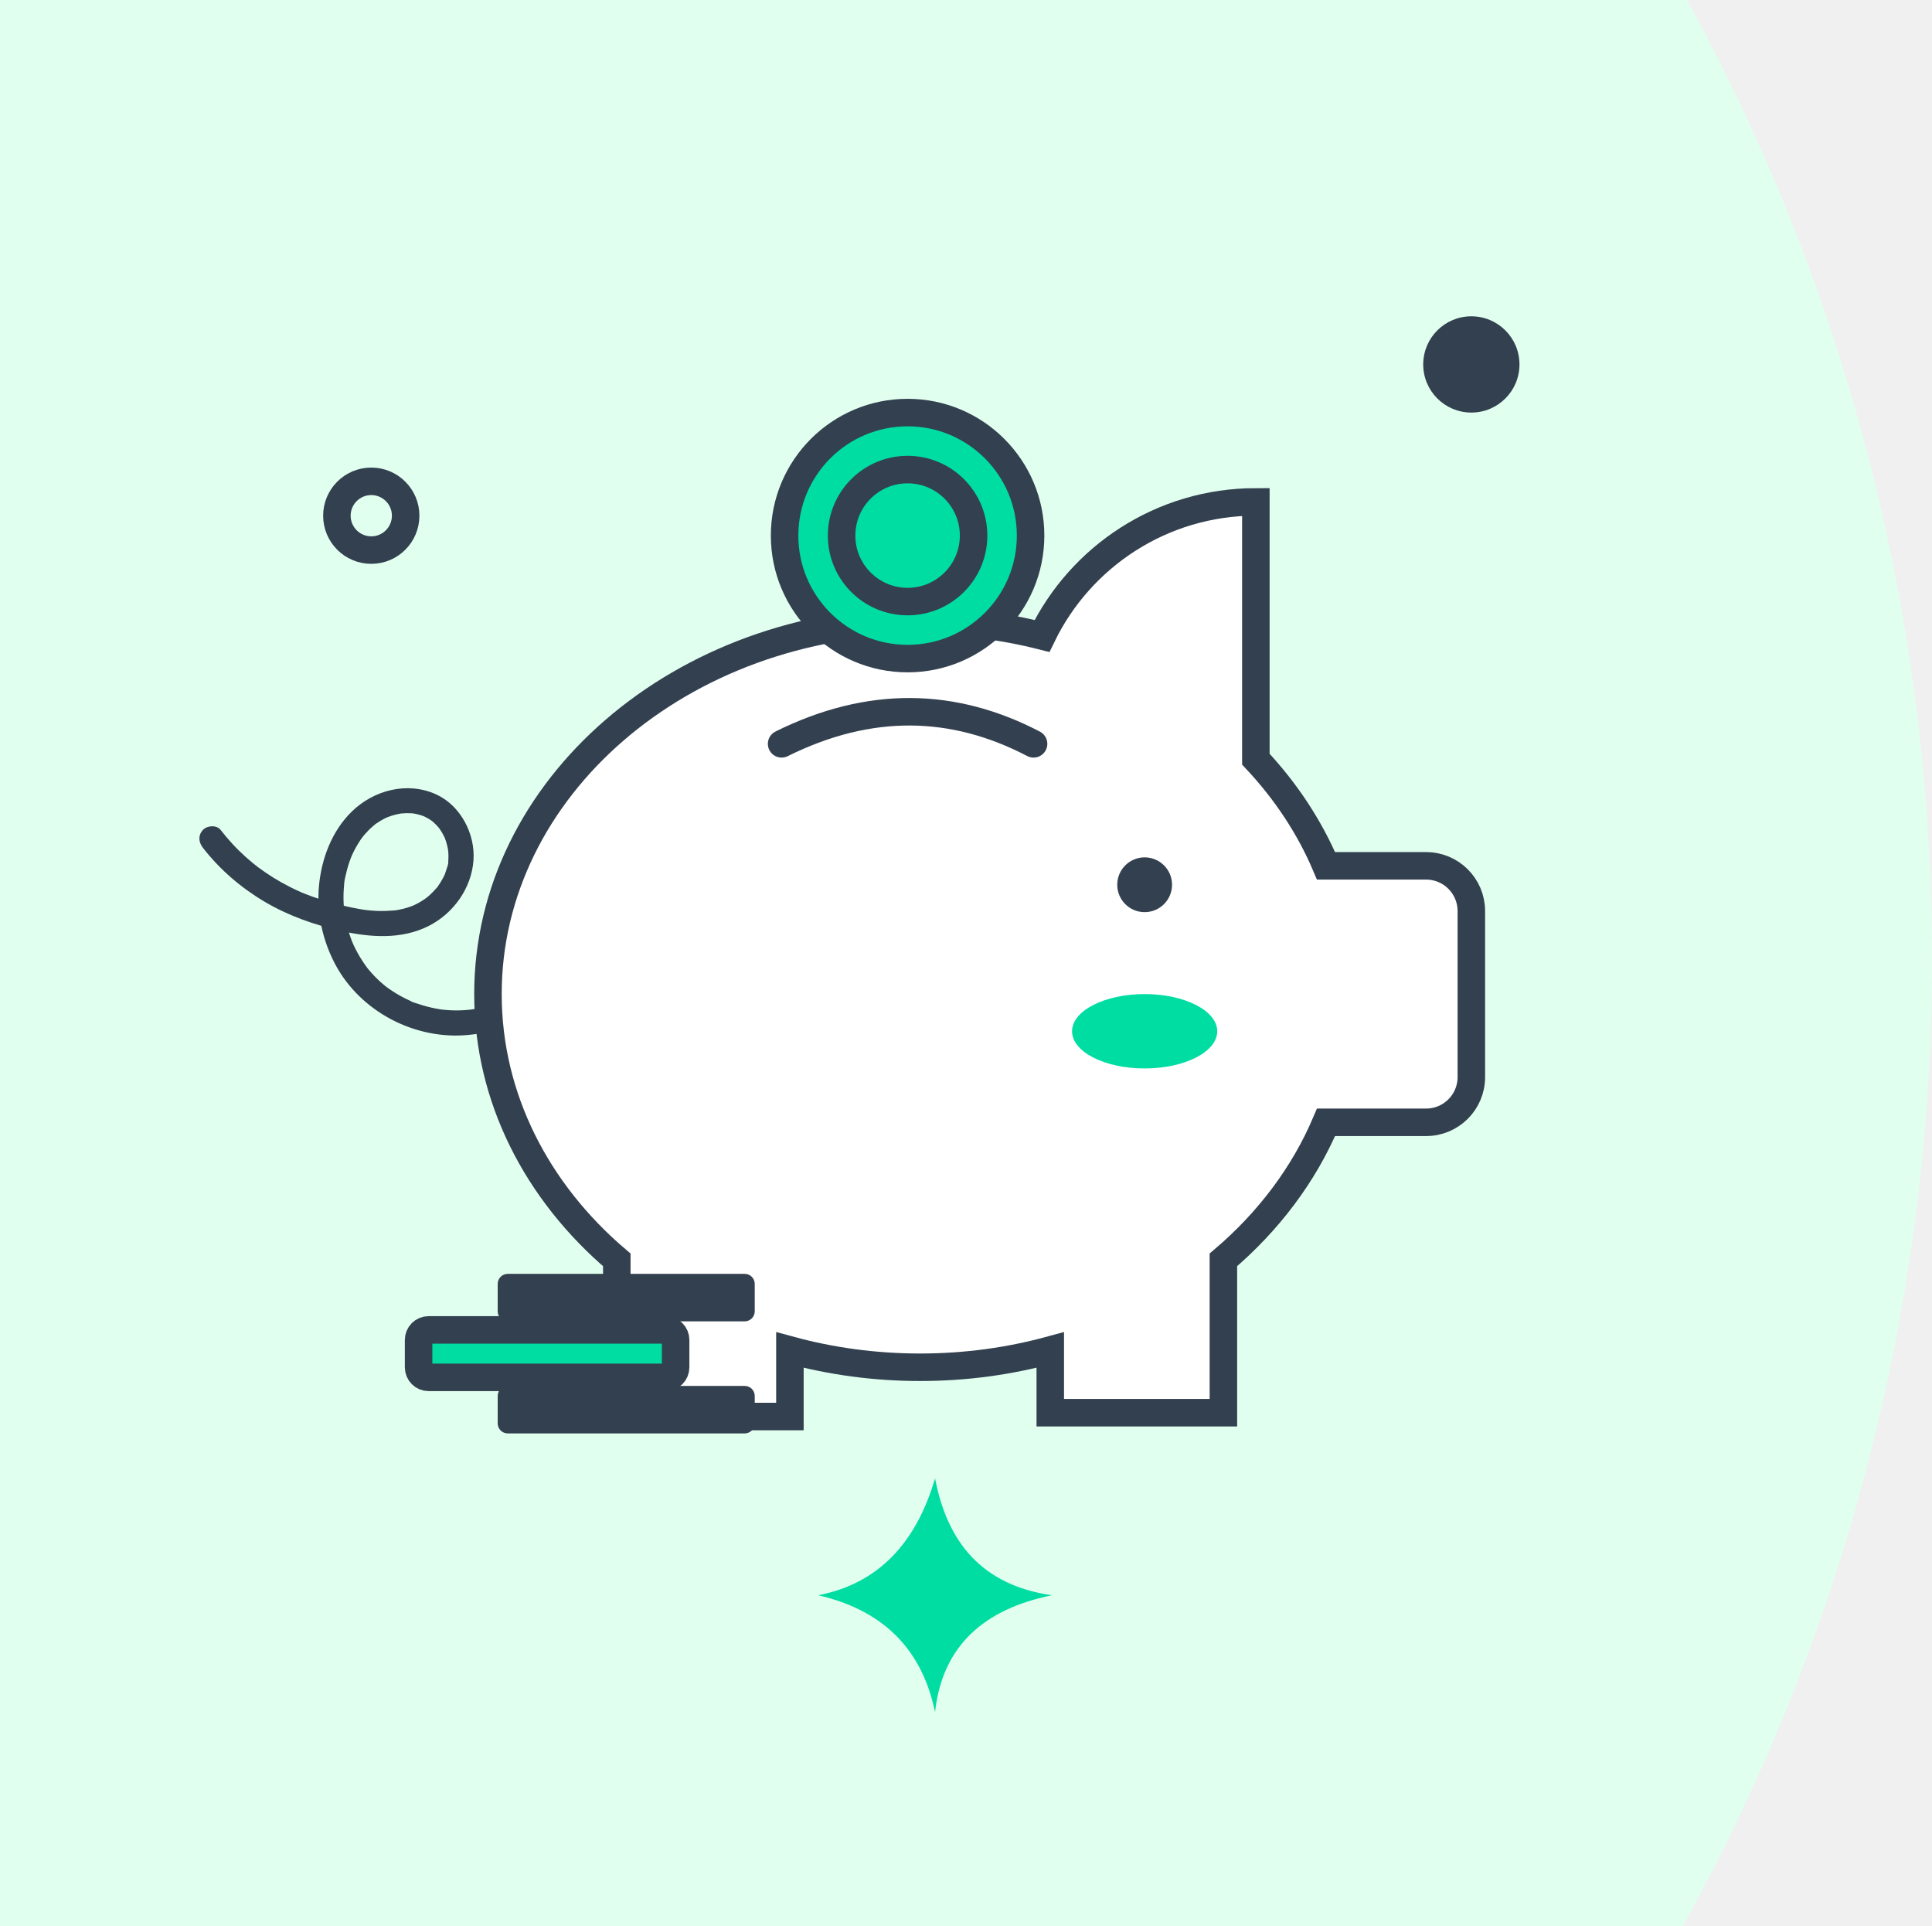
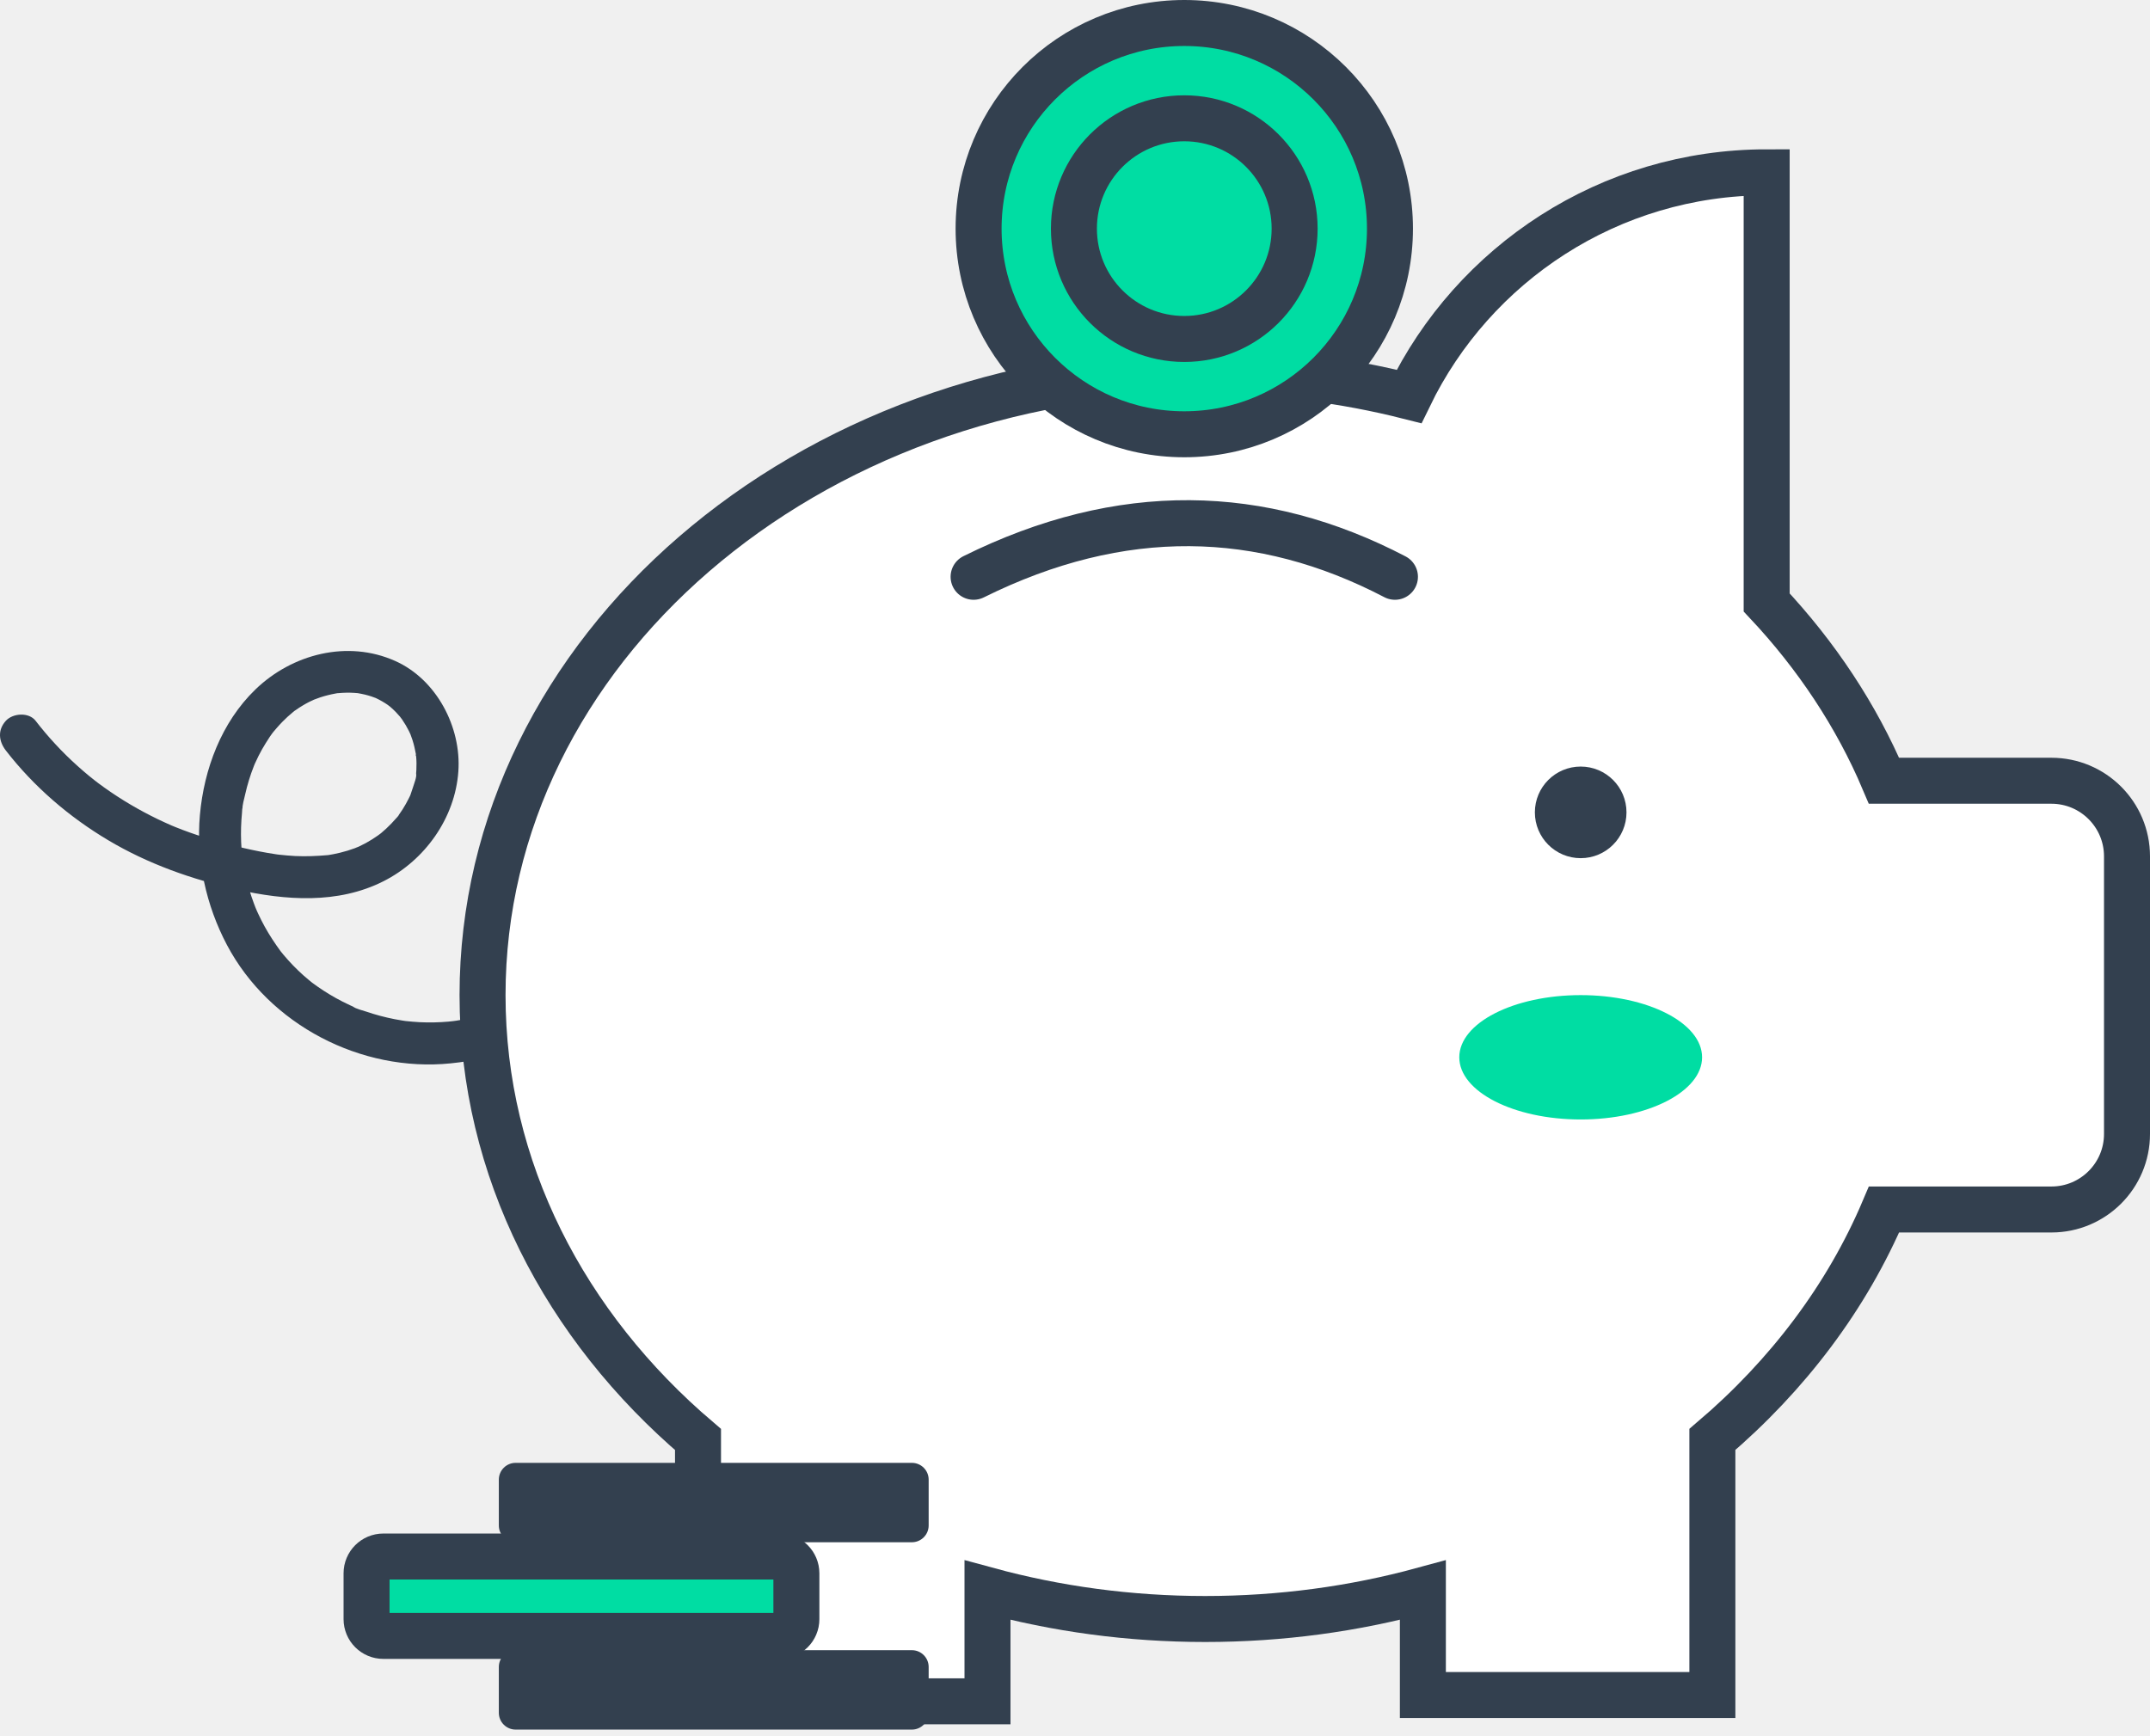
- <svg xmlns="http://www.w3.org/2000/svg" width="281" height="280" viewBox="0 0 281 280" fill="none">
-   <circle cx="-9.5" cy="139.5" r="290.5" fill="#E1FFEF" />
-   <path d="M29.512 123.294C31.941 126.431 35.012 129.072 38.42 131.099C41.875 133.155 45.688 134.499 49.6 135.383C53.818 136.333 58.384 136.673 62.358 134.66C65.962 132.838 68.581 129.163 68.866 125.113C69.14 121.249 66.963 117.103 63.373 115.5C59.224 113.644 54.403 114.894 51.207 117.987C48.263 120.836 46.744 124.894 46.386 128.911C46.042 132.794 46.926 136.779 48.745 140.215C52.419 147.155 60.414 151.3 68.209 150.504C69.22 150.402 70.225 150.241 71.215 149.993C72.142 149.759 72.789 148.671 72.489 147.747C72.179 146.79 71.236 146.22 70.243 146.472C69.841 146.574 69.436 146.662 69.027 146.735C68.935 146.749 68.844 146.768 68.753 146.782C68.731 146.786 68.278 146.863 68.585 146.812C68.888 146.76 68.442 146.83 68.417 146.83C68.278 146.844 68.143 146.859 68.004 146.874C67.179 146.947 66.346 146.965 65.517 146.925C65.1 146.903 64.688 146.866 64.275 146.823C63.935 146.786 64.293 146.83 64.348 146.833C64.235 146.823 64.118 146.801 64.005 146.782C63.778 146.746 63.548 146.706 63.322 146.662C62.482 146.497 61.656 146.278 60.845 146.001C60.484 145.877 59.994 145.778 59.68 145.559C59.721 145.588 60.049 145.72 59.735 145.581C59.651 145.544 59.567 145.504 59.483 145.467C59.253 145.362 59.023 145.252 58.796 145.135C58.037 144.748 57.303 144.306 56.605 143.817C56.455 143.711 56.306 143.601 56.156 143.492C55.791 143.225 56.36 143.663 56.141 143.481C56.053 143.408 55.962 143.338 55.871 143.261C55.55 142.999 55.239 142.721 54.94 142.432C54.64 142.144 54.348 141.844 54.07 141.534C53.931 141.377 53.793 141.22 53.657 141.059C53.584 140.971 53.511 140.88 53.438 140.789C53.194 140.497 53.628 141.052 53.384 140.719C52.891 140.044 52.43 139.346 52.025 138.612C51.824 138.247 51.634 137.871 51.459 137.494C51.419 137.41 51.382 137.326 51.342 137.239C51.335 137.224 51.159 136.8 51.269 137.074C51.379 137.345 51.211 136.921 51.203 136.906C51.159 136.797 51.119 136.691 51.079 136.581C50.779 135.774 50.535 134.949 50.349 134.109C50.257 133.7 50.181 133.287 50.115 132.874C50.1 132.783 50.082 132.688 50.075 132.597C50.115 133.028 50.096 132.761 50.086 132.666C50.06 132.41 50.031 132.158 50.013 131.903C49.947 131.044 49.943 130.182 49.998 129.328C50.013 129.12 50.031 128.911 50.049 128.703C50.06 128.597 50.089 127.914 50.078 128.429C50.086 128.006 50.224 127.542 50.319 127.129C50.509 126.278 50.765 125.442 51.086 124.631C51.123 124.543 51.156 124.452 51.196 124.364C51.028 124.722 51.148 124.481 51.181 124.404C51.283 124.189 51.382 123.97 51.488 123.758C51.682 123.374 51.893 122.998 52.12 122.637C52.343 122.275 52.58 121.91 52.847 121.581C52.566 121.924 52.986 121.424 53.055 121.344C53.227 121.146 53.402 120.956 53.584 120.77C53.866 120.485 54.162 120.211 54.472 119.959C54.56 119.89 54.768 119.66 54.494 119.937C54.552 119.875 54.658 119.817 54.724 119.769C54.918 119.631 55.118 119.499 55.323 119.379C55.509 119.265 55.699 119.16 55.893 119.061C55.991 119.01 56.59 118.747 56.185 118.911C56.616 118.739 57.051 118.593 57.5 118.48C57.712 118.425 57.923 118.382 58.139 118.341C58.227 118.327 58.333 118.298 58.424 118.294C57.996 118.312 58.329 118.309 58.442 118.298C58.899 118.257 59.355 118.246 59.812 118.276C59.907 118.283 60.002 118.294 60.097 118.298C60.56 118.327 59.823 118.239 60.108 118.298C60.319 118.338 60.531 118.374 60.739 118.425C60.926 118.469 61.108 118.524 61.291 118.582C61.404 118.619 61.514 118.666 61.627 118.703C61.751 118.75 61.718 118.736 61.525 118.655C61.59 118.685 61.656 118.714 61.722 118.743C62.069 118.908 62.405 119.101 62.723 119.32C62.745 119.335 63.081 119.598 62.85 119.408C62.62 119.218 62.949 119.496 62.967 119.51C63.132 119.653 63.285 119.799 63.439 119.956C63.559 120.08 63.676 120.208 63.785 120.339C63.804 120.361 64.052 120.701 63.884 120.46C63.716 120.215 63.957 120.569 63.972 120.588C64.195 120.909 64.392 121.245 64.567 121.596C64.615 121.694 64.659 121.793 64.706 121.891C64.83 122.136 64.552 121.471 64.699 121.877C64.757 122.041 64.819 122.202 64.874 122.37C65.009 122.786 65.1 123.21 65.181 123.641C65.214 123.809 65.13 123.853 65.17 123.546C65.162 123.615 65.188 123.732 65.195 123.805C65.214 124.003 65.221 124.196 65.225 124.393C65.228 124.591 65.225 124.784 65.214 124.981C65.21 125.069 65.203 125.157 65.195 125.241C65.188 125.328 65.181 125.416 65.17 125.5C65.181 125.423 65.188 125.35 65.199 125.274C65.254 125.61 65.027 126.139 64.929 126.464C64.87 126.658 64.805 126.851 64.735 127.041C64.695 127.147 64.611 127.45 64.743 127.045C64.702 127.173 64.629 127.297 64.575 127.414C64.406 127.761 64.216 128.093 64.012 128.418C63.902 128.59 63.785 128.758 63.669 128.922C63.457 129.222 63.705 128.897 63.709 128.878C63.702 128.941 63.49 129.145 63.45 129.193C63.183 129.503 62.898 129.799 62.599 130.076C62.463 130.201 62.328 130.321 62.19 130.438C62.175 130.449 61.828 130.734 62.054 130.551C62.263 130.387 61.897 130.664 61.853 130.694C61.517 130.931 61.17 131.147 60.812 131.344C60.634 131.442 60.451 131.534 60.265 131.621C60.173 131.665 60.078 131.705 59.987 131.746C60.374 131.567 59.918 131.767 59.863 131.789C59.439 131.946 59.008 132.078 58.566 132.184C58.373 132.231 58.175 132.275 57.978 132.312C57.854 132.334 57.73 132.356 57.606 132.377C57.533 132.388 57.456 132.403 57.383 132.41C57.595 132.381 57.631 132.377 57.492 132.392C56.55 132.472 55.619 132.516 54.669 132.469C54.205 132.443 53.742 132.403 53.281 132.352C53.179 132.341 53.077 132.326 52.974 132.315C53.358 132.363 53.077 132.33 53 132.315C52.744 132.275 52.489 132.235 52.233 132.191C50.4 131.87 48.584 131.402 46.806 130.854C45.947 130.591 45.096 130.288 44.264 129.952C44.15 129.908 44.037 129.861 43.928 129.813C43.986 129.839 44.275 129.963 43.961 129.828C43.76 129.74 43.559 129.653 43.361 129.561C42.941 129.372 42.525 129.171 42.112 128.959C40.509 128.144 38.975 127.195 37.532 126.117C37.441 126.048 37.01 125.712 37.324 125.96C37.134 125.81 36.944 125.657 36.754 125.504C36.418 125.226 36.086 124.941 35.761 124.649C35.074 124.032 34.413 123.385 33.789 122.706C33.193 122.063 32.631 121.395 32.094 120.701C31.506 119.941 30.122 120.036 29.512 120.701C28.774 121.515 28.887 122.483 29.512 123.294Z" fill="#33404F" />
-   <path d="M207.422 125.92H192.864C190.46 120.244 186.983 115.014 182.659 110.408V72.99C168.974 72.99 157.147 80.948 151.556 92.49C145.931 91.066 139.981 90.295 133.823 90.295C99.111 90.295 70.97 114.594 70.97 144.569C70.97 159.701 78.143 173.383 89.71 183.226V206.005H114.889V196.334C120.865 197.963 127.223 198.843 133.823 198.843C140.423 198.843 146.782 197.963 152.757 196.334V205.454H177.937V183.222C184.493 177.641 189.642 170.83 192.867 163.218H207.426C211.056 163.218 214 160.274 214 156.644V132.491C213.996 128.86 211.053 125.92 207.422 125.92Z" fill="white" stroke="#33404F" stroke-width="4" stroke-miterlimit="10" />
-   <path d="M166.483 132.655C168.683 132.655 170.467 130.871 170.467 128.67C170.467 126.47 168.683 124.686 166.483 124.686C164.282 124.686 162.498 126.47 162.498 128.67C162.498 130.871 164.282 132.655 166.483 132.655Z" fill="#33404F" />
-   <path d="M166.483 155.387C172.314 155.387 177.042 152.966 177.042 149.978C177.042 146.991 172.314 144.569 166.483 144.569C160.651 144.569 155.924 146.991 155.924 149.978C155.924 152.966 160.651 155.387 166.483 155.387Z" fill="#00DDA3" />
-   <path d="M113.681 108.177C126.533 101.8 138.718 102.118 150.328 108.177" stroke="#33404F" stroke-width="4" stroke-miterlimit="10" stroke-linecap="round" />
-   <path d="M132.004 95.779C141.884 95.779 149.894 87.769 149.894 77.889C149.894 68.009 141.884 60 132.004 60C122.124 60 114.115 68.009 114.115 77.889C114.115 87.769 122.124 95.779 132.004 95.779Z" fill="#00DDA3" stroke="#33404F" stroke-width="4" stroke-miterlimit="10" />
-   <path d="M132.004 87.488C137.305 87.488 141.603 83.19 141.603 77.889C141.603 72.588 137.305 68.291 132.004 68.291C126.703 68.291 122.406 72.588 122.406 77.889C122.406 83.19 126.703 87.488 132.004 87.488Z" fill="#00DDA3" stroke="#33404F" stroke-width="4" stroke-miterlimit="10" />
-   <path d="M108.312 192.166H73.848C73.041 192.166 72.387 191.512 72.387 190.705V186.72C72.387 185.913 73.041 185.259 73.848 185.259H108.312C109.119 185.259 109.773 185.913 109.773 186.72V190.705C109.773 191.512 109.115 192.166 108.312 192.166Z" fill="#33404F" />
-   <path d="M96.807 200.314H62.343C61.536 200.314 60.882 199.661 60.882 198.853V194.869C60.882 194.061 61.536 193.408 62.343 193.408H96.807C97.614 193.408 98.267 194.061 98.267 194.869V198.853C98.267 199.661 97.614 200.314 96.807 200.314Z" fill="#00DDA3" stroke="#33404F" stroke-width="4" stroke-miterlimit="10" />
-   <path d="M108.312 208.463H73.848C73.041 208.463 72.387 207.809 72.387 207.002V203.017C72.387 202.21 73.041 201.556 73.848 201.556H108.312C109.119 201.556 109.773 202.21 109.773 203.017V207.002C109.773 207.809 109.115 208.463 108.312 208.463Z" fill="#33404F" />
-   <circle cx="214" cy="53" r="7" fill="#33404F" />
-   <circle cx="54" cy="75" r="5" stroke="#33404F" stroke-width="4" />
-   <path d="M136 215C133.228 224.451 127.711 230.312 119 232C128.157 234.11 134.045 239.549 136 249C137.053 239.354 143.106 234.02 153 232C142.756 230.529 137.775 224.234 136 215Z" fill="#00DDA3" />
+ <svg xmlns="http://www.w3.org/2000/svg" width="187" height="151" viewBox="0 0 187 151" fill="none">
+   <path d="M0.512 65.294C2.941 68.431 6.012 71.072 9.42 73.099C12.875 75.155 16.688 76.499 20.6 77.383C24.818 78.333 29.384 78.673 33.358 76.66C36.962 74.838 39.581 71.163 39.866 67.113C40.14 63.249 37.963 59.103 34.373 57.5C30.224 55.644 25.403 56.894 22.207 59.987C19.263 62.836 17.744 66.894 17.386 70.911C17.042 74.794 17.926 78.778 19.745 82.215C23.419 89.155 31.414 93.3 39.209 92.504C40.22 92.402 41.225 92.241 42.215 91.993C43.142 91.759 43.789 90.671 43.489 89.747C43.179 88.79 42.236 88.22 41.243 88.472C40.841 88.574 40.436 88.662 40.027 88.735C39.935 88.749 39.844 88.768 39.753 88.782C39.731 88.786 39.278 88.863 39.585 88.812C39.888 88.76 39.442 88.83 39.417 88.83C39.278 88.844 39.143 88.859 39.004 88.874C38.179 88.947 37.346 88.965 36.517 88.925C36.1 88.903 35.688 88.866 35.275 88.823C34.935 88.786 35.293 88.83 35.348 88.834C35.235 88.823 35.118 88.801 35.005 88.782C34.778 88.746 34.548 88.706 34.322 88.662C33.482 88.498 32.656 88.278 31.845 88.001C31.484 87.877 30.994 87.778 30.68 87.559C30.721 87.588 31.049 87.719 30.735 87.581C30.651 87.544 30.567 87.504 30.483 87.468C30.253 87.362 30.023 87.252 29.796 87.135C29.037 86.748 28.303 86.306 27.605 85.817C27.455 85.711 27.305 85.601 27.156 85.492C26.791 85.225 27.36 85.663 27.141 85.481C27.053 85.408 26.962 85.338 26.871 85.261C26.549 84.999 26.239 84.721 25.939 84.432C25.64 84.144 25.348 83.844 25.07 83.534C24.931 83.377 24.793 83.22 24.657 83.059C24.584 82.971 24.511 82.88 24.438 82.789C24.194 82.497 24.628 83.052 24.384 82.719C23.89 82.044 23.43 81.346 23.025 80.612C22.824 80.247 22.634 79.871 22.459 79.494C22.419 79.41 22.382 79.326 22.342 79.239C22.335 79.224 22.159 78.8 22.269 79.074C22.378 79.345 22.21 78.921 22.203 78.906C22.159 78.797 22.119 78.691 22.079 78.581C21.779 77.774 21.535 76.949 21.349 76.109C21.257 75.7 21.18 75.287 21.115 74.874C21.1 74.783 21.082 74.688 21.075 74.597C21.115 75.028 21.096 74.761 21.085 74.666C21.06 74.41 21.031 74.158 21.012 73.903C20.947 73.044 20.943 72.182 20.998 71.328C21.012 71.12 21.031 70.911 21.049 70.703C21.06 70.597 21.089 69.914 21.078 70.429C21.085 70.005 21.224 69.542 21.319 69.129C21.509 68.278 21.765 67.442 22.086 66.631C22.123 66.543 22.156 66.452 22.196 66.364C22.028 66.722 22.148 66.481 22.181 66.404C22.284 66.189 22.382 65.97 22.488 65.758C22.682 65.374 22.893 64.998 23.12 64.637C23.343 64.275 23.58 63.91 23.847 63.581C23.566 63.924 23.985 63.424 24.055 63.344C24.227 63.146 24.402 62.956 24.584 62.77C24.866 62.485 25.162 62.211 25.472 61.959C25.56 61.89 25.768 61.66 25.494 61.938C25.552 61.875 25.658 61.817 25.724 61.77C25.918 61.631 26.119 61.499 26.323 61.379C26.509 61.265 26.699 61.16 26.893 61.061C26.991 61.01 27.59 60.747 27.185 60.911C27.616 60.739 28.051 60.593 28.5 60.48C28.712 60.425 28.924 60.382 29.139 60.341C29.227 60.327 29.333 60.298 29.424 60.294C28.997 60.312 29.329 60.309 29.442 60.298C29.899 60.257 30.355 60.246 30.812 60.276C30.907 60.283 31.002 60.294 31.097 60.298C31.561 60.327 30.823 60.239 31.108 60.298C31.32 60.338 31.531 60.374 31.739 60.425C31.926 60.469 32.108 60.524 32.291 60.582C32.404 60.619 32.514 60.666 32.627 60.703C32.751 60.751 32.718 60.736 32.525 60.656C32.59 60.685 32.656 60.714 32.722 60.743C33.069 60.907 33.405 61.101 33.723 61.32C33.745 61.335 34.081 61.598 33.85 61.408C33.62 61.218 33.949 61.495 33.967 61.51C34.132 61.653 34.285 61.799 34.439 61.956C34.559 62.08 34.676 62.208 34.785 62.339C34.804 62.361 35.052 62.701 34.884 62.46C34.716 62.215 34.957 62.569 34.972 62.588C35.195 62.909 35.392 63.245 35.567 63.596C35.615 63.694 35.658 63.793 35.706 63.892C35.83 64.136 35.553 63.471 35.699 63.877C35.757 64.041 35.819 64.202 35.874 64.37C36.009 64.786 36.1 65.21 36.181 65.641C36.214 65.809 36.13 65.853 36.17 65.546C36.163 65.615 36.188 65.732 36.195 65.805C36.214 66.003 36.221 66.196 36.225 66.393C36.228 66.591 36.225 66.784 36.214 66.981C36.21 67.069 36.203 67.157 36.195 67.241C36.188 67.328 36.181 67.416 36.17 67.5C36.181 67.423 36.188 67.35 36.199 67.274C36.254 67.61 36.027 68.139 35.929 68.464C35.87 68.658 35.805 68.851 35.735 69.041C35.695 69.147 35.611 69.45 35.742 69.045C35.702 69.173 35.629 69.297 35.575 69.414C35.406 69.761 35.217 70.093 35.012 70.418C34.902 70.59 34.785 70.758 34.669 70.922C34.457 71.222 34.705 70.897 34.709 70.879C34.702 70.941 34.49 71.145 34.45 71.193C34.183 71.503 33.898 71.799 33.599 72.076C33.463 72.201 33.328 72.321 33.19 72.438C33.175 72.449 32.828 72.734 33.054 72.551C33.263 72.387 32.897 72.665 32.853 72.694C32.517 72.931 32.17 73.147 31.812 73.344C31.634 73.442 31.451 73.534 31.265 73.621C31.173 73.665 31.078 73.705 30.987 73.746C31.374 73.567 30.918 73.767 30.863 73.789C30.439 73.946 30.008 74.078 29.566 74.184C29.373 74.231 29.175 74.275 28.978 74.312C28.854 74.334 28.73 74.356 28.606 74.377C28.533 74.388 28.456 74.403 28.383 74.41C28.595 74.381 28.631 74.377 28.492 74.392C27.55 74.472 26.619 74.516 25.669 74.469C25.205 74.443 24.741 74.403 24.281 74.352C24.179 74.341 24.077 74.326 23.974 74.315C24.358 74.363 24.077 74.33 24 74.315C23.744 74.275 23.489 74.235 23.233 74.191C21.4 73.87 19.584 73.402 17.806 72.854C16.947 72.591 16.096 72.288 15.264 71.952C15.15 71.908 15.037 71.861 14.928 71.814C14.986 71.839 15.275 71.963 14.96 71.828C14.76 71.74 14.559 71.653 14.361 71.561C13.941 71.371 13.525 71.171 13.112 70.959C11.509 70.144 9.975 69.195 8.532 68.117C8.441 68.048 8.01 67.712 8.324 67.96C8.134 67.811 7.944 67.657 7.754 67.504C7.418 67.226 7.086 66.941 6.761 66.649C6.074 66.032 5.413 65.385 4.789 64.706C4.193 64.063 3.631 63.395 3.094 62.701C2.506 61.941 1.122 62.036 0.512 62.701C-0.226 63.515 -0.113 64.483 0.512 65.294Z" fill="#33404F" />
+   <path d="M178.422 67.92H163.864C161.46 62.244 157.983 57.014 153.659 52.408V14.99C139.974 14.99 128.147 22.948 122.556 34.49C116.931 33.066 110.981 32.295 104.823 32.295C70.111 32.295 41.97 56.594 41.97 86.569C41.97 101.701 49.143 115.383 60.71 125.226V148.005H85.889V138.334C91.865 139.963 98.223 140.843 104.823 140.843C111.423 140.843 117.782 139.963 123.757 138.334V147.454H148.937V125.222C155.493 119.641 160.642 112.83 163.867 105.218H178.426C182.056 105.218 185 102.274 185 98.644V74.491C184.996 70.86 182.053 67.92 178.422 67.92Z" fill="white" stroke="#33404F" stroke-width="4" stroke-miterlimit="10" />
+   <path d="M137.483 74.655C139.683 74.655 141.467 72.871 141.467 70.67C141.467 68.47 139.683 66.686 137.483 66.686C135.282 66.686 133.498 68.47 133.498 70.67C133.498 72.871 135.282 74.655 137.483 74.655Z" fill="#33404F" />
+   <path d="M137.483 97.387C143.314 97.387 148.042 94.966 148.042 91.978C148.042 88.991 143.314 86.569 137.483 86.569C131.651 86.569 126.924 88.991 126.924 91.978C126.924 94.966 131.651 97.387 137.483 97.387Z" fill="#00DDA3" />
+   <path d="M84.68 50.177C97.533 43.8 109.718 44.118 121.328 50.177" stroke="#33404F" stroke-width="4" stroke-miterlimit="10" stroke-linecap="round" />
+   <path d="M103.004 37.779C112.884 37.779 120.894 29.769 120.894 19.889C120.894 10.009 112.884 2 103.004 2C93.124 2 85.115 10.009 85.115 19.889C85.115 29.769 93.124 37.779 103.004 37.779Z" fill="#00DDA3" stroke="#33404F" stroke-width="4" stroke-miterlimit="10" />
+   <path d="M103.004 29.488C108.305 29.488 112.603 25.19 112.603 19.889C112.603 14.588 108.305 10.291 103.004 10.291C97.703 10.291 93.406 14.588 93.406 19.889C93.406 25.19 97.703 29.488 103.004 29.488Z" fill="#00DDA3" stroke="#33404F" stroke-width="4" stroke-miterlimit="10" />
+   <path d="M79.312 134.166H44.848C44.041 134.166 43.387 133.512 43.387 132.705V128.72C43.387 127.913 44.041 127.259 44.848 127.259H79.312C80.119 127.259 80.772 127.913 80.772 128.72V132.705C80.772 133.512 80.115 134.166 79.312 134.166Z" fill="#33404F" />
+   <path d="M67.807 142.314H33.343C32.536 142.314 31.882 141.661 31.882 140.853V136.869C31.882 136.061 32.536 135.408 33.343 135.408H67.807C68.614 135.408 69.267 136.061 69.267 136.869V140.853C69.267 141.661 68.614 142.314 67.807 142.314Z" fill="#00DDA3" stroke="#33404F" stroke-width="4" stroke-miterlimit="10" />
+   <path d="M79.312 150.463H44.848C44.041 150.463 43.387 149.809 43.387 149.002V145.017C43.387 144.21 44.041 143.556 44.848 143.556H79.312C80.119 143.556 80.772 144.21 80.772 145.017V149.002C80.772 149.809 80.115 150.463 79.312 150.463Z" fill="#33404F" />
</svg>
